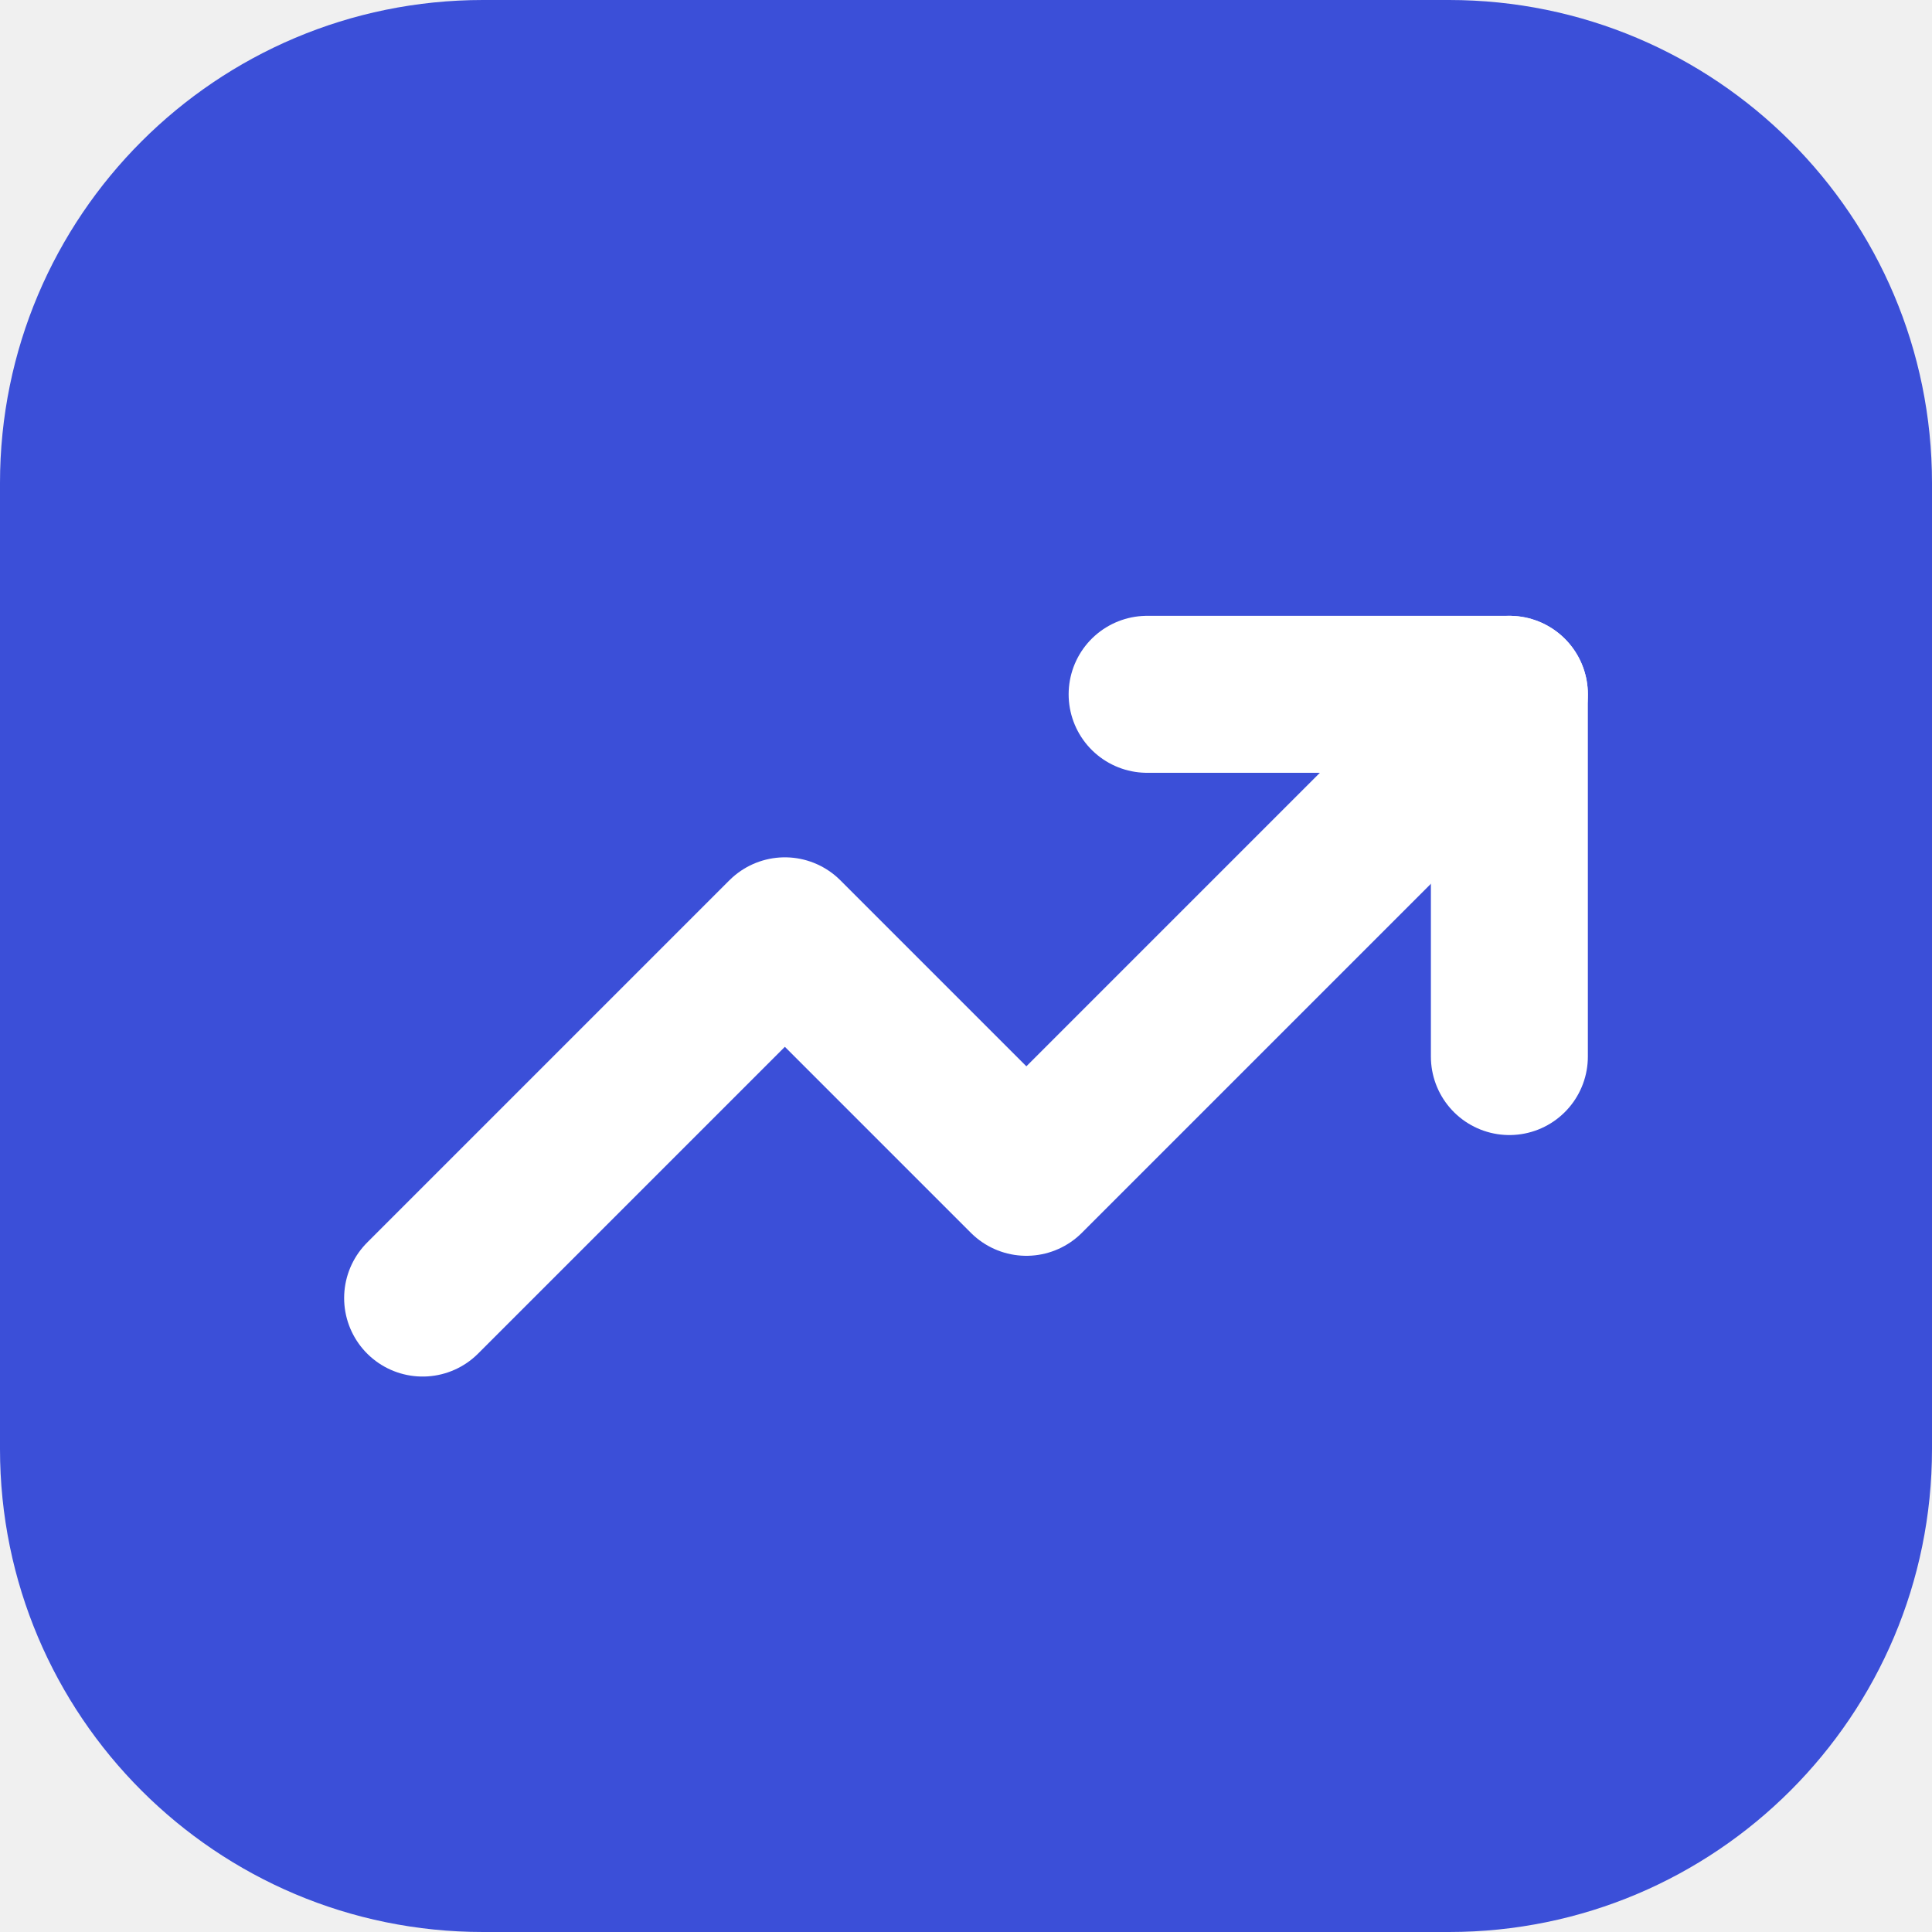
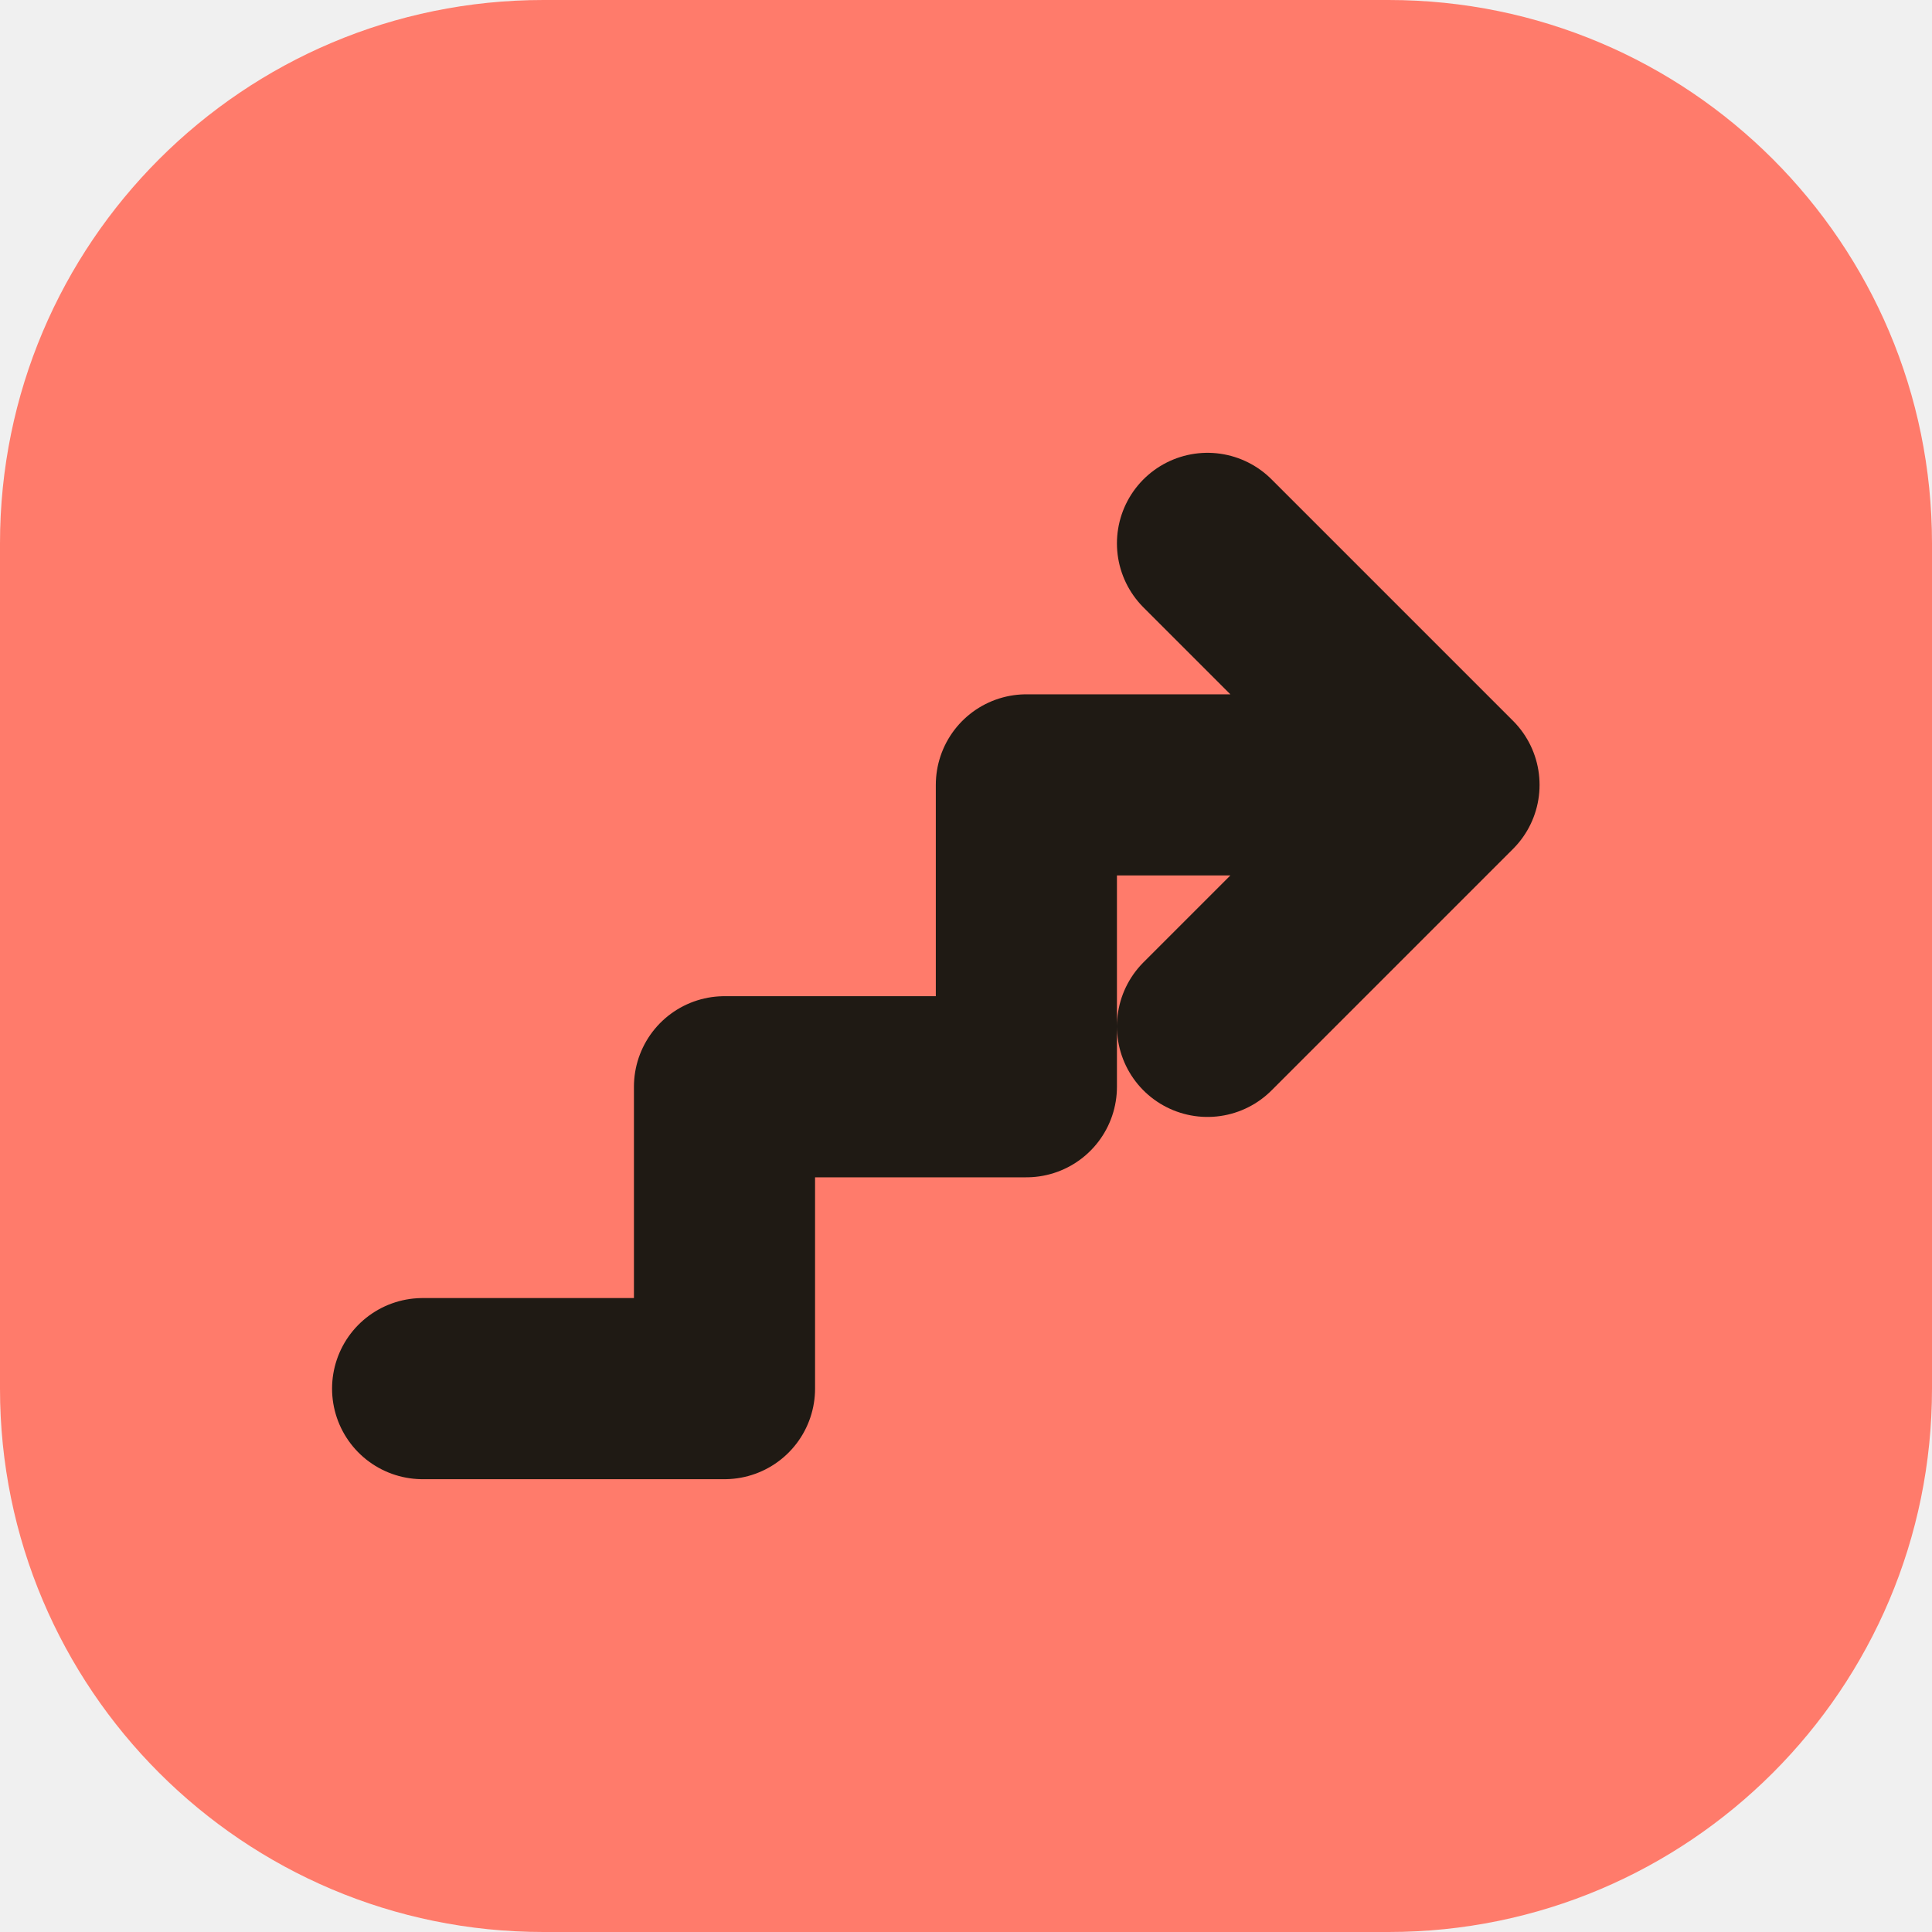
<svg xmlns="http://www.w3.org/2000/svg" width="32" height="32" viewBox="0 0 32 32">
-   <rect width="32" height="32" rx="8" fill="#3b4fd8" />
-   <path d="M7 21.5l6-6 4 4 8-8" fill="none" stroke="#fff" stroke-width="2.6" stroke-linecap="round" stroke-linejoin="round" />
-   <path d="M19 11.5h6v6" fill="none" stroke="#fff" stroke-width="2.6" stroke-linecap="round" stroke-linejoin="round" />
+   <rect width="32" height="32" rx="9" fill="#FF7B6B" />
+   <path d="M7 23h5v-5h5v-5h7M20 9l4 4-4 4" fill="none" stroke="#1F1A14" stroke-width="3" stroke-linecap="round" stroke-linejoin="round" />
</svg>
